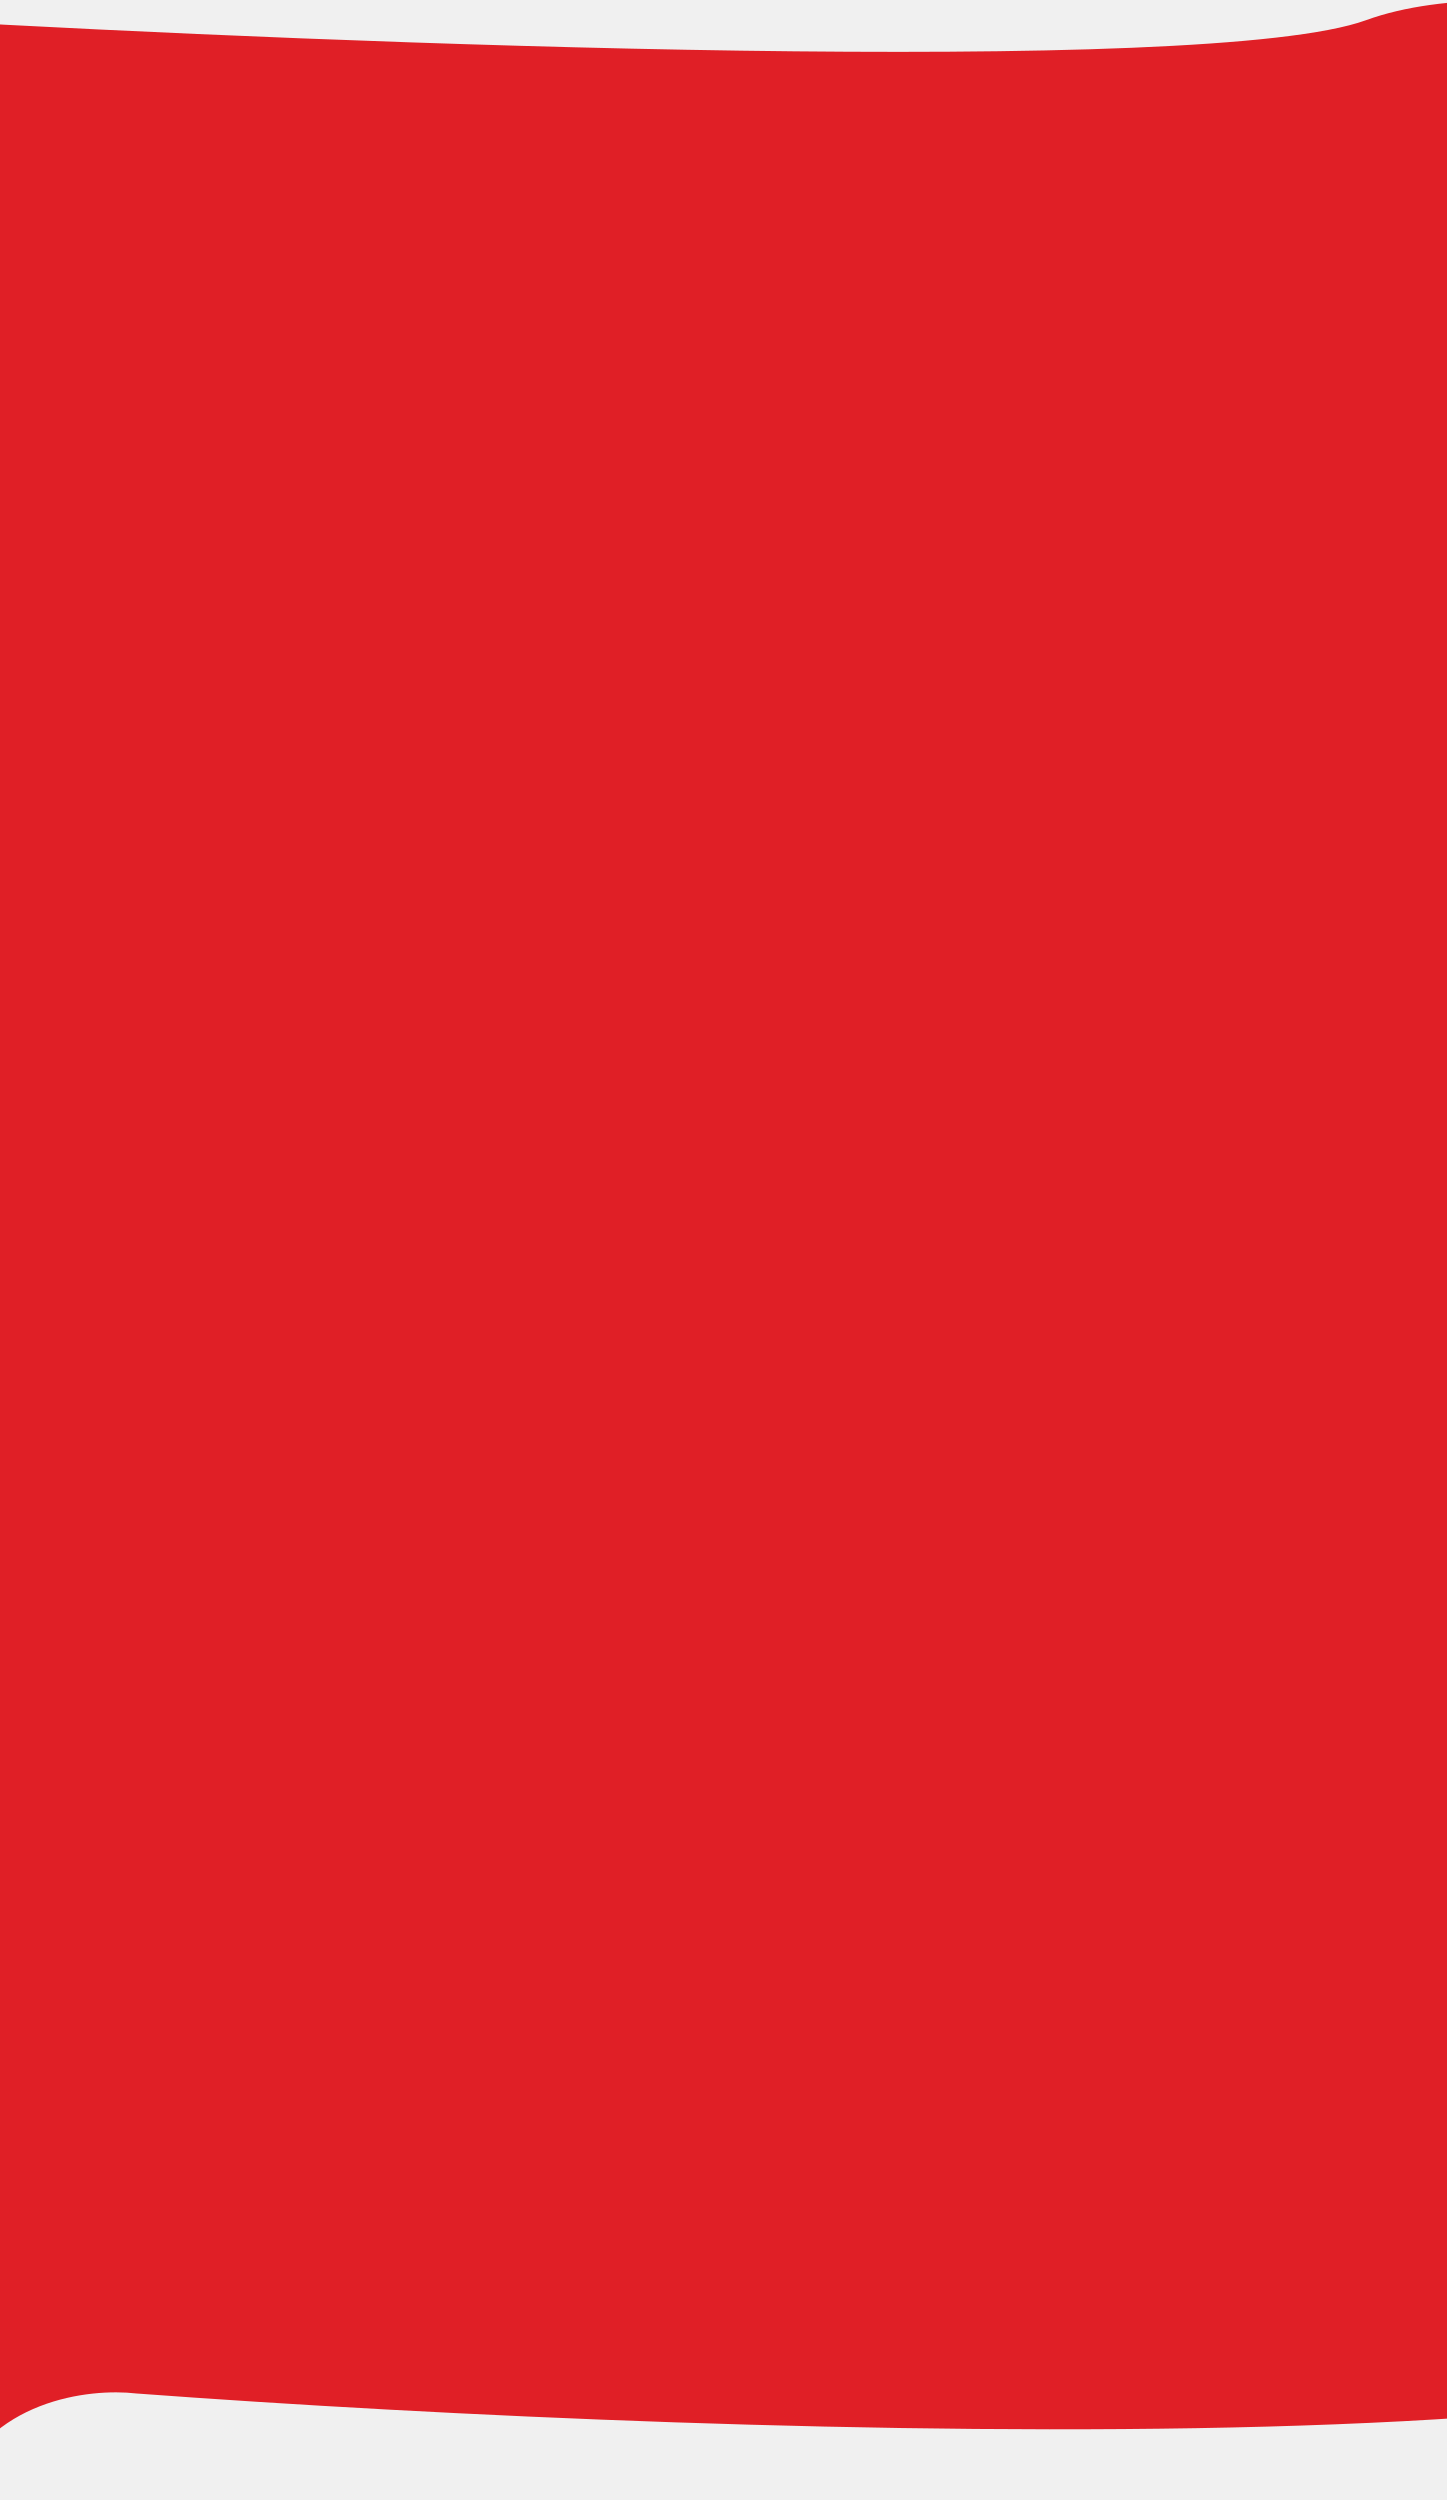
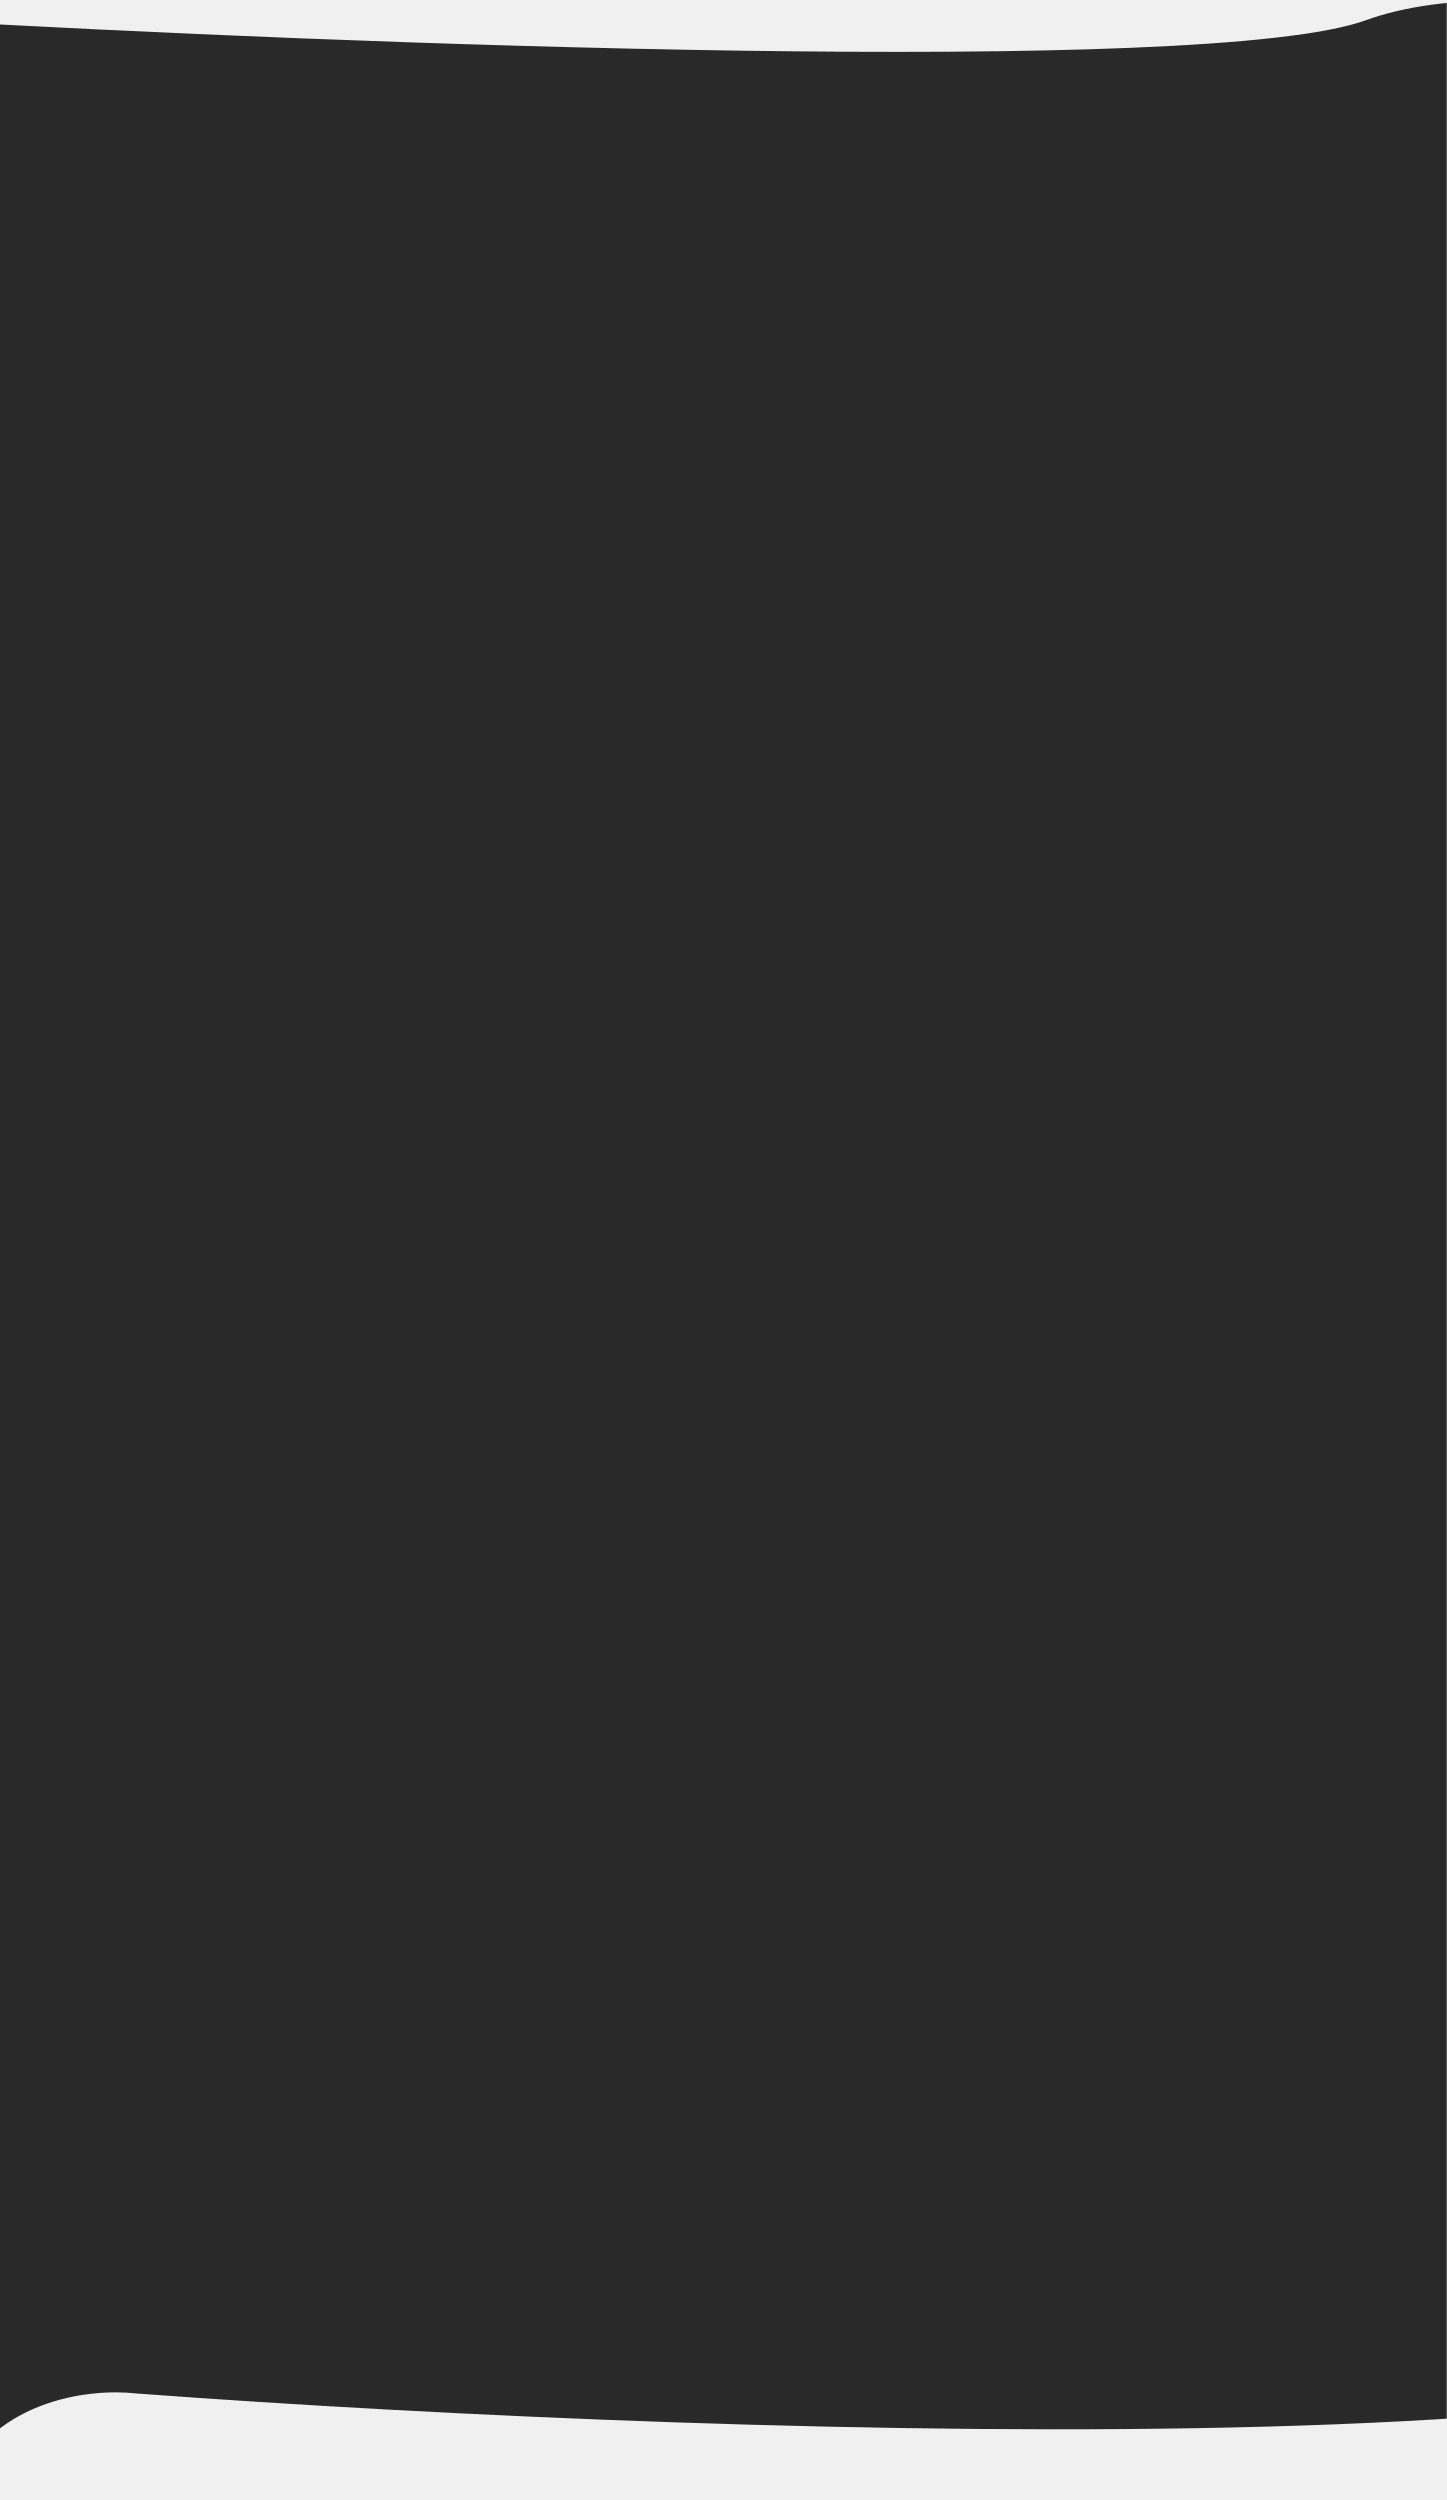
<svg xmlns="http://www.w3.org/2000/svg" width="375" height="648" viewBox="0 0 375 648" fill="none">
-   <path d="M-15.793 187.426C-12.908 263.444 -14.591 524.887 -15.793 646.106C-14.831 649.536 -12.988 647.535 -12.186 646.106C-3.371 622.101 23.142 618.957 35.297 620.386C192.438 632.055 505.159 642.106 498.908 588.95C492.657 535.794 496.303 191.236 498.908 5.24C467.653 12.623 394.926 -9.621 354.054 5.24C313.183 20.1 87.655 11.432 -20 5.24C-19.8 34.294 -18.678 111.408 -15.793 187.426Z" fill="#E01F26" />
+   <g clip-path="url(#clip0_642_2)">
+     <path d="M-15.793 187.426C-12.908 263.444 -14.591 524.887 -15.793 646.106C-14.831 649.536 -12.988 647.535 -12.186 646.106C-3.371 622.101 23.142 618.957 35.297 620.386C192.438 632.055 505.159 642.106 498.908 588.95C492.657 535.794 496.303 191.236 498.908 5.24C467.653 12.623 394.926 -9.621 354.054 5.24C313.183 20.1 87.655 11.432 -20 5.24C-19.8 34.294 -18.678 111.408 -15.793 187.426Z" fill="#292929" />
+   </g>
+   <defs>
+     <clipPath id="clip0_642_2">
+       <rect width="375" height="648" fill="white" />
+     </clipPath>
+   </defs>
</svg>
